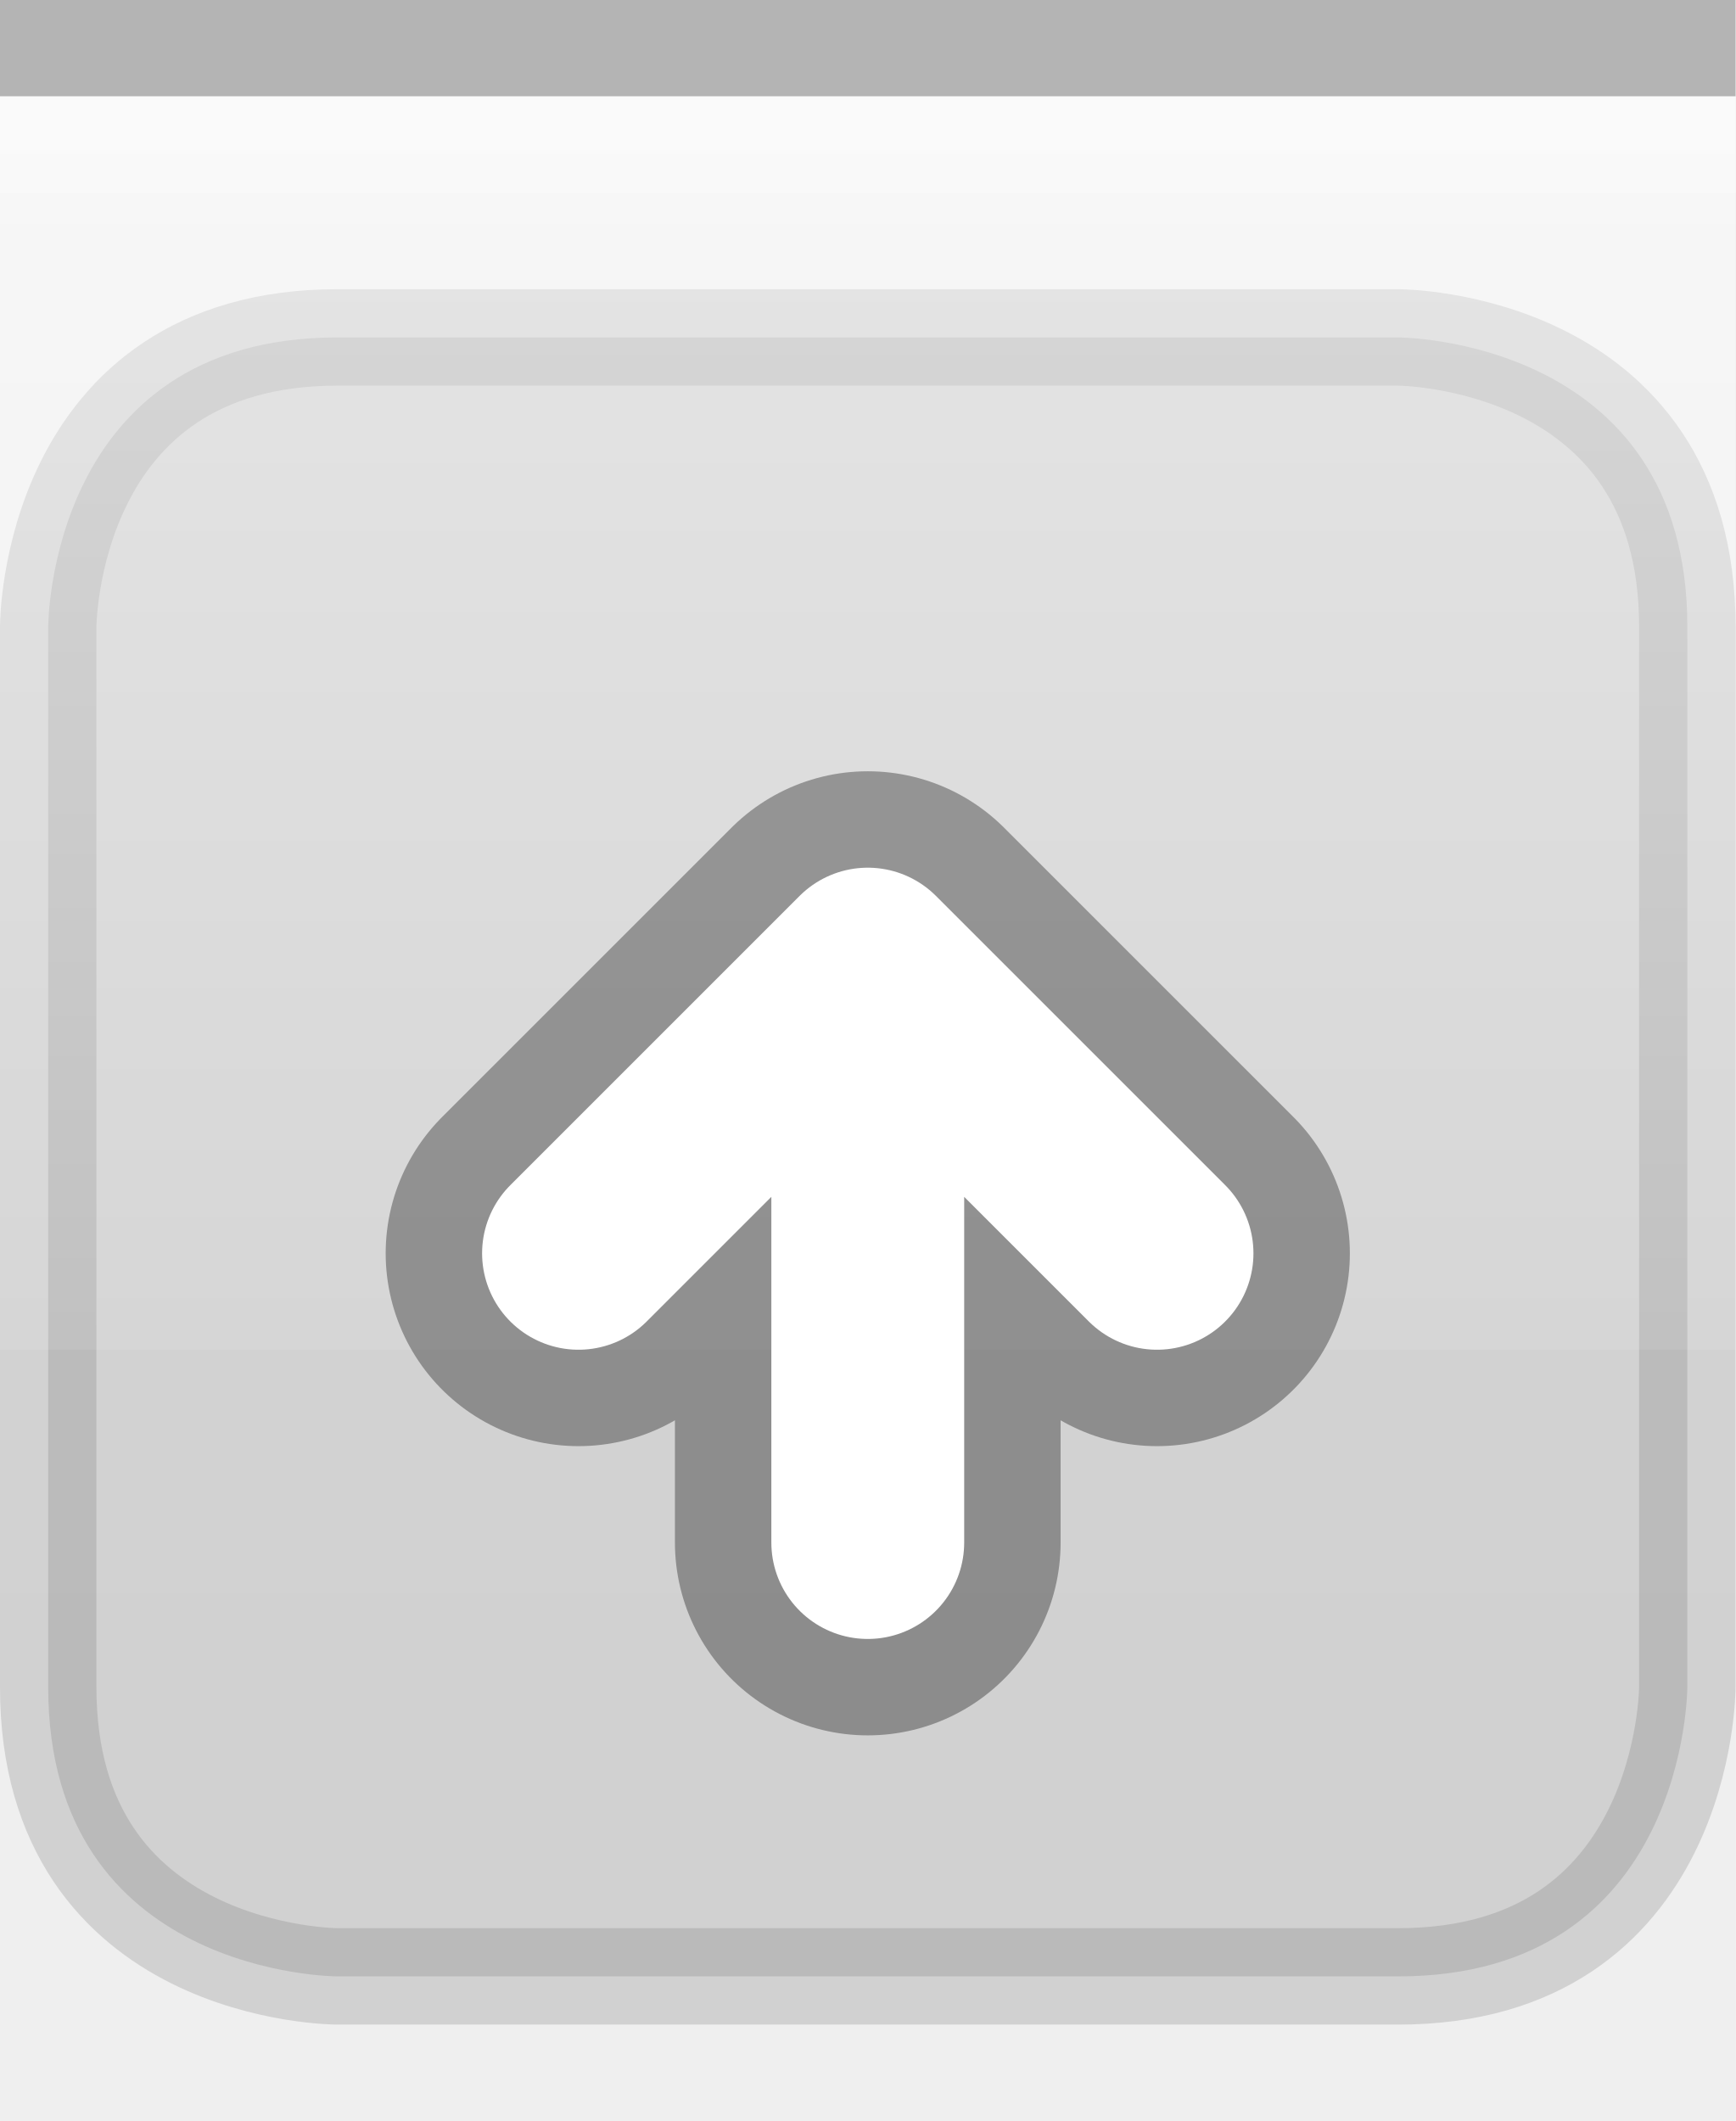
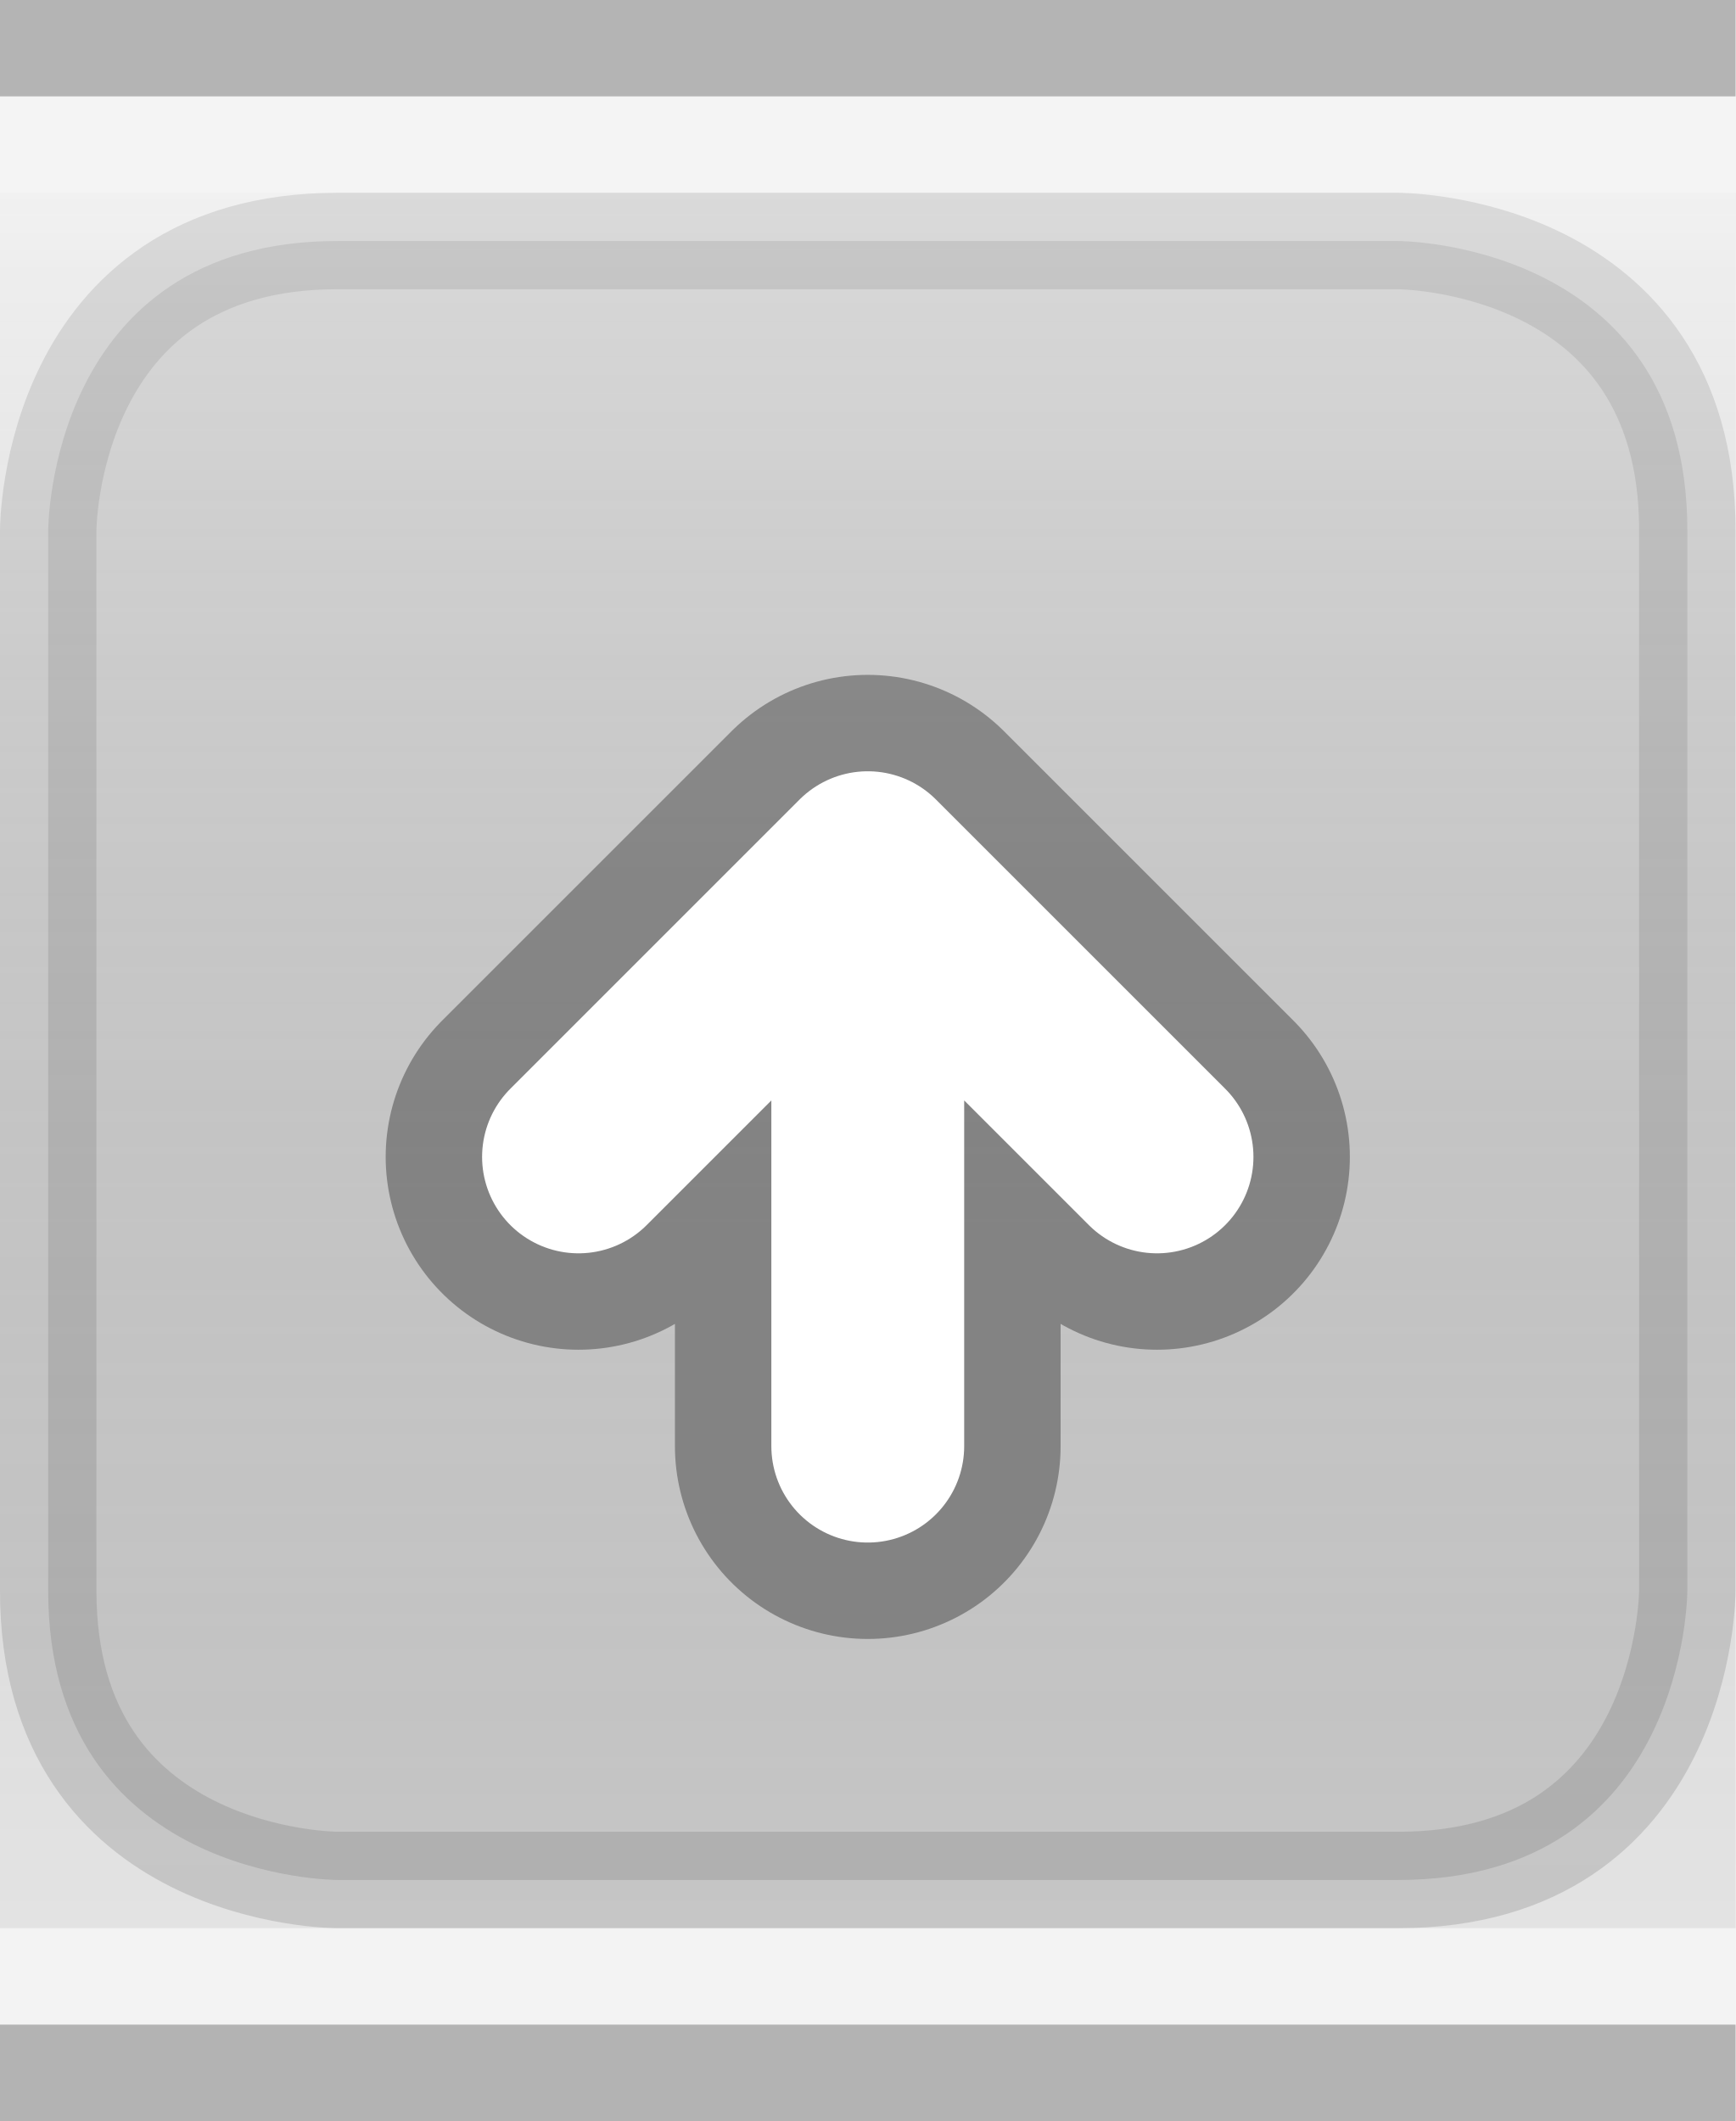
<svg xmlns="http://www.w3.org/2000/svg" xmlns:xlink="http://www.w3.org/1999/xlink" width="18" height="22" id="svg2" version="1.0">
  <defs id="defs4">
    <linearGradient id="linearGradient3143">
      <stop style="stop-color:#ffffff;stop-opacity:0.0;" offset="0" id="stop3145" />
      <stop style="stop-color:#000000;stop-opacity:0.10;" offset="1" id="stop3147" />
    </linearGradient>
    <linearGradient id="linearGradient5873">
-       <stop id="stop5875" offset="0" style="stop-color:#ffffff;stop-opacity:1;" />
-       <stop id="stop5877" offset="0.5" style="stop-color:#ffffff;stop-opacity:0.95;" />
+       <stop id="stop5875" offset="0" style="stop-color:#ffffff;stop-opacity:0.15;" />
+       <stop id="stop5877" offset="0.5" style="stop-color:#ffffff;stop-opacity:0.00;" />
      <stop id="stop5879" offset="1" style="stop-color:#ffffff;stop-opacity:0;" />
    </linearGradient>
    <linearGradient id="linearGradient5847">
-       <stop id="stop5849" offset="0" style="stop-color:#ffffff;stop-opacity:0.90;" />
-       <stop id="stop5850" offset="0.75" style="stop-color:#ffffff;stop-opacity:0.10;" />
-       <stop id="stop5851" offset="1" style="stop-color:#ffffff;stop-opacity:0;" />
+       <stop id="stop5849" offset="0" style="stop-color:#ffffff;stop-opacity:0.50;" />
+       <stop id="stop5851" offset="1" style="stop-color:#000000;stop-opacity:0.10;" />
    </linearGradient>
    <linearGradient xlink:href="#linearGradient5847" id="linearGradient3148" x1="0" y1="1" x2="0" y2="20" gradientUnits="userSpaceOnUse" spreadMethod="none" />
    <linearGradient xlink:href="#linearGradient5873" id="linearGradient6962" x1="0" y1="1" x2="0" y2="8" gradientUnits="userSpaceOnUse" gradientTransform="matrix(1,0,0,0.2,0,1)" />
    <linearGradient xlink:href="#linearGradient3143" id="linearGradient3149" x1="0" y1="13" x2="0" y2="22" gradientUnits="userSpaceOnUse" />
  </defs>
  <g id="g24" style="display:inline">
    <path style="fill:none;fill-opacity:0.50;fill-rule:evenodd;stroke:#000000;stroke-width:1px;stroke-linecap:square;stroke-linejoin:miter;stroke-opacity:0.25" d="M 0.5,0.5 L 17.5,0.5" id="path6059" />
+     <path style="fill:none;fill-opacity:0.50;fill-rule:evenodd;stroke:#000000;stroke-width:1px;stroke-linecap:square;stroke-linejoin:miter;stroke-opacity:0.25" d="M 0.5,21.5 L 17.5,21.5" id="path6060" />
  </g>
  <g id="layer4">
-     <g style="display:inline" id="g1969" transform="translate(0,3)">
+     <g style="display:inline" id="g1969" transform="translate(0,2)">
      <path style="fill:#000000;fill-rule:evenodd;stroke:#000000;stroke-width:1px;stroke-linecap:butt;stroke-linejoin:miter;stroke-opacity:0.25;fill-opacity:0.25;opacity:0.5" d="M 5.5,0.5 L 14.5,0.5 C 14.5,0.5 17.5,0.5 17.5,3.5 C 17.5,6.5 17.5,14.5 17.5,14.5 C 17.5,14.5 17.5,17.5 14.5,17.5 C 11.5,17.5 3.5,17.5 3.5,17.5 C 3.5,17.5 0.5,17.5 0.5,14.5 C 0.5,11.5 0.5,3.5 0.5,3.5 C 0.5,3.5 0.5,0.5 3.5,0.5 C 6.5,0.5 6.5,0.5 6.5,0.5 L 6.5,0.5" id="path4123" />
    </g>
  </g>
  <g id="layer2" style="display:inline">
-     <rect style="fill:url(#linearGradient3148);fill-opacity:0.50;fill-rule:evenodd;stroke:none;stroke-width:1;stroke-linecap:square;stroke-linejoin:miter;stroke-miterlimit:4;stroke-dasharray:none;stroke-opacity:1" id="rect6057" width="18" height="13" x="0" y="1" />
+     <rect style="fill:url(#linearGradient3148);fill-opacity:0.50;fill-rule:evenodd;stroke:none;stroke-width:1;stroke-linecap:square;stroke-linejoin:miter;stroke-miterlimit:4;stroke-dasharray:none;stroke-opacity:1" id="rect6057" width="18" height="18" x="0" y="2" />
  </g>
  <g id="layer3">
    <path style="fill:url(#linearGradient6962);fill-opacity:0.15;fill-rule:evenodd;stroke:none;stroke-width:1px;stroke-linejoin:miter;stroke-opacity:1" d="M 0,1 L 18,1 C 18,1 18,4 18,4 L 0,4 L 0,3 z " id="path6061" />
    <rect style="fill:url(#linearGradient3149);fill-opacity:0.05;stroke:none;stroke-width:1;stroke-linejoin:round;stroke-miterlimit:4;stroke-dasharray:none;stroke-opacity:1" id="rect3141" width="18" height="13" x="0" y="12" />
    <path style="fill:none;fill-opacity:0;fill-rule:evenodd;stroke:#ffffff;stroke-width:1px;stroke-linecap:square;stroke-linejoin:miter;stroke-opacity:0.25" d="M 0,1.5 L 18,1.5" id="path6061" />
+     <path style="fill:none;fill-opacity:0;fill-rule:evenodd;stroke:#ffffff;stroke-width:1px;stroke-linecap:square;stroke-linejoin:miter;stroke-opacity:0.25" d="M 0,20.5 L 18,20.5" id="path6062" />
  </g>
  <g id="g3722">
-     <g style="display:inline" id="g1616" transform="translate(3,7)">
+     <g style="display:inline" id="g1616" transform="translate(3,6)">
      <path d="M 6,9 L 6,3 M 3,6 L 6,3 L 9,6" style="opacity:0.33;fill:none;fill-opacity:0.50;fill-rule:evenodd;stroke:#000000;stroke-width:4;stroke-linecap:round;stroke-linejoin:round;stroke-miterlimit:4;stroke-opacity:1;display:inline" id="path2405" />
      <path d="M 3,6 L 6,3 L 9,6 M 6,9 L 6,3" style="fill:none;fill-opacity:0.50;fill-rule:evenodd;stroke:#ffffff;stroke-width:2;stroke-linecap:round;stroke-linejoin:round;stroke-miterlimit:4;stroke-opacity:1;display:inline" id="path2420" />
    </g>
  </g>
</svg>
